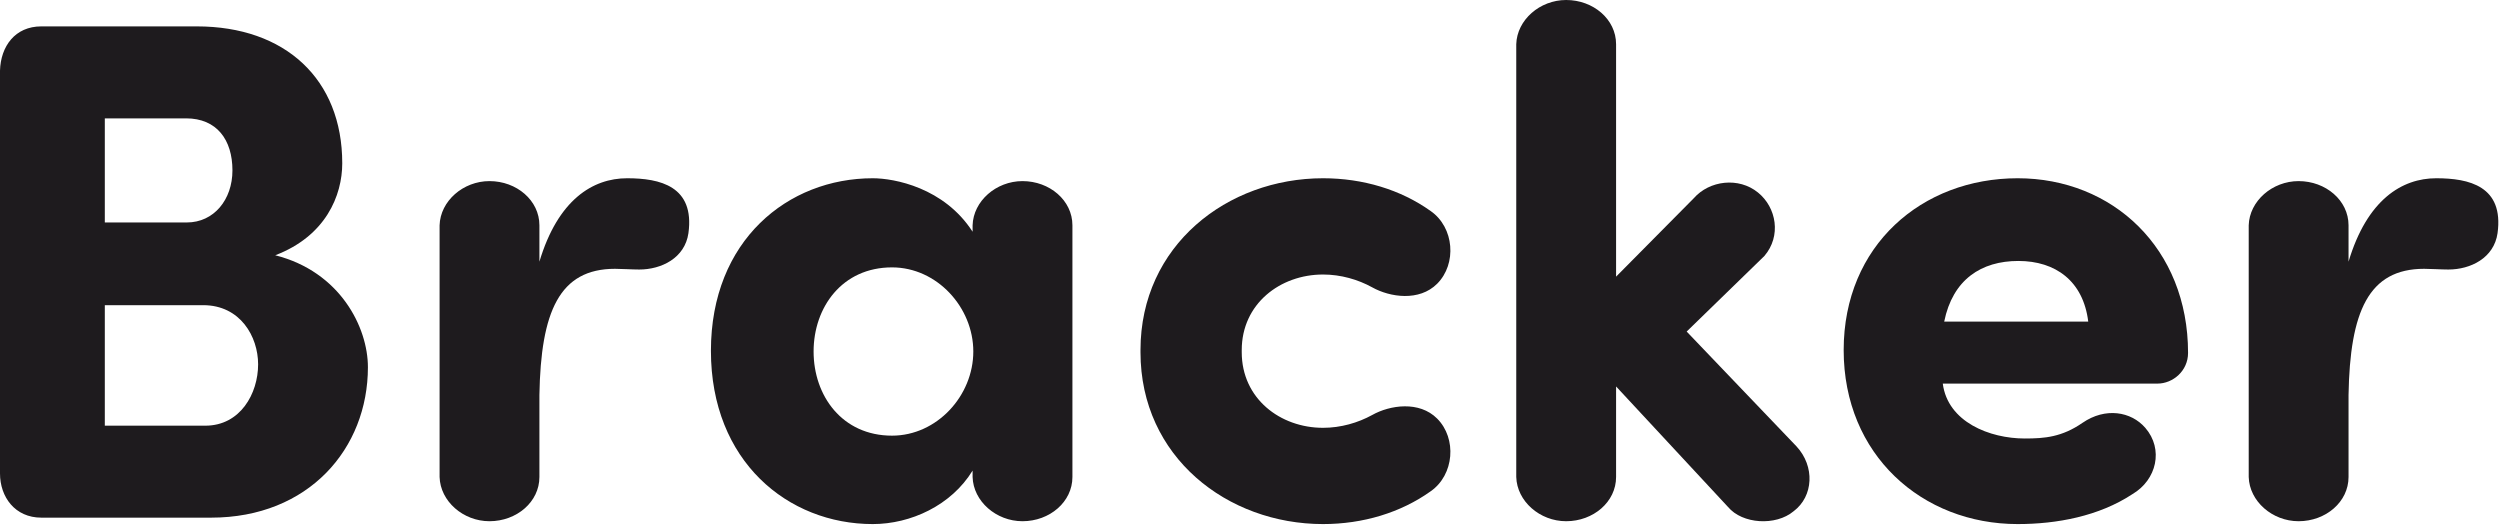
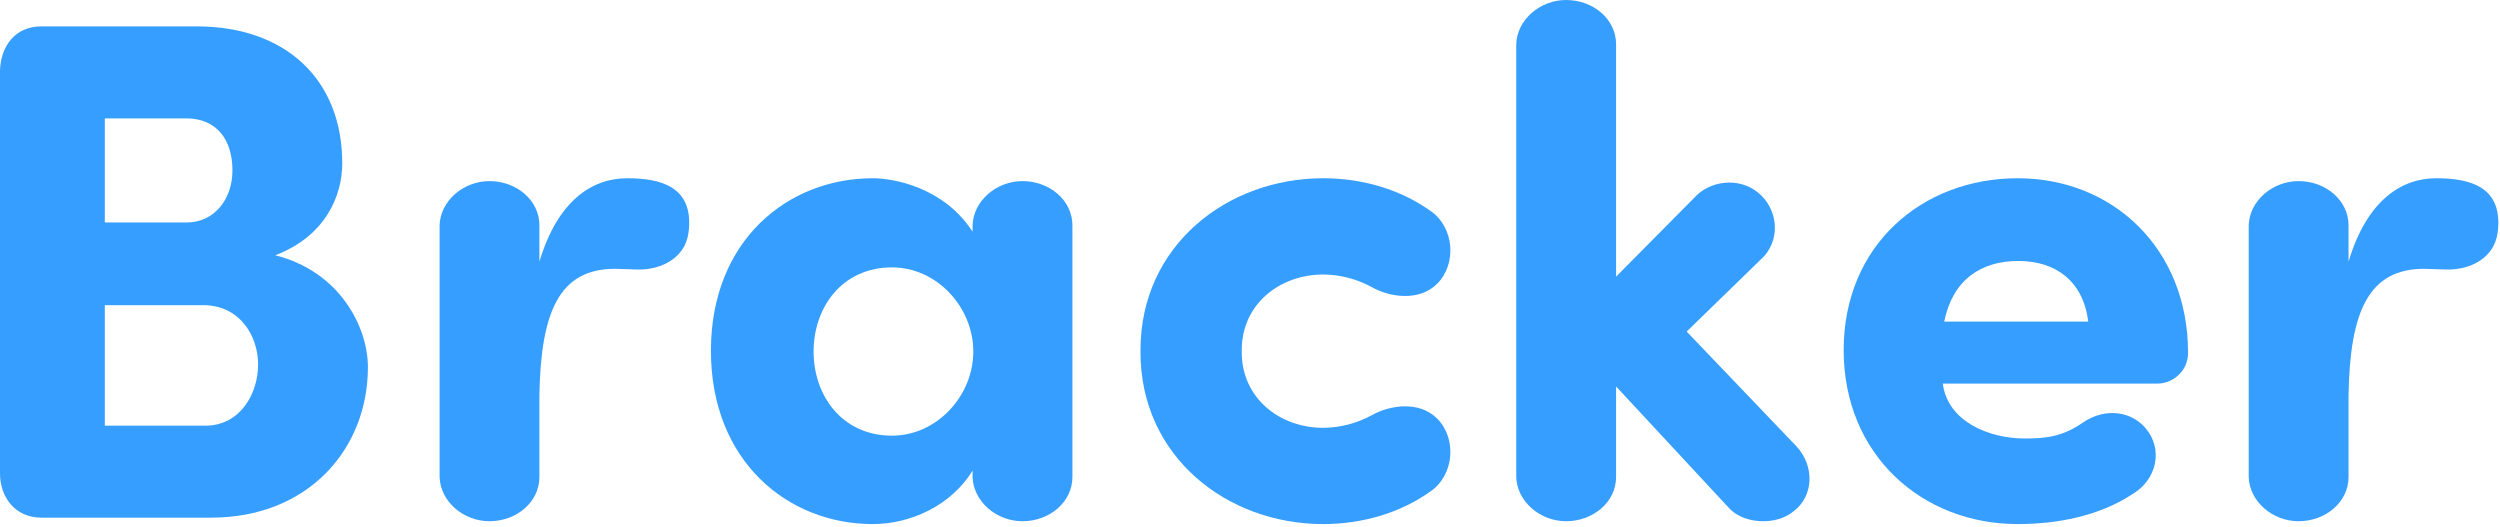
<svg xmlns="http://www.w3.org/2000/svg" width="361" height="76" viewBox="0 0 361 76" fill="none">
-   <path d="M30.476 74.749C44.582 74.749 53.127 64.762 53.127 53.025C53.127 47.259 49.112 39.228 39.743 36.86C47.053 34.08 49.421 28.212 49.421 23.578C49.421 11.429 41.184 3.81 28.417 3.81H5.972C2.162 3.81 0.103 6.693 0 10.194V68.366C0 71.764 2.162 74.749 5.972 74.749H30.476ZM15.135 32.124V17.092H26.873C31.3 17.092 33.565 20.181 33.565 24.608C33.565 28.829 30.888 32.124 26.976 32.124H15.135ZM29.344 44.067C34.697 44.067 37.272 48.598 37.272 52.613C37.272 56.834 34.698 61.468 29.652 61.468H15.135V44.067H29.344Z" fill="#1E1B1E" />
-   <path d="M90.555 25.74C85.613 25.74 80.568 28.829 77.891 37.786V32.535C77.891 28.932 74.597 26.152 70.684 26.152C66.875 26.152 63.58 29.035 63.477 32.535V68.88C63.58 72.381 66.875 75.264 70.684 75.264C74.597 75.264 77.891 72.484 77.891 68.88V57.04C78.097 44.993 80.774 38.816 88.805 38.816C89.732 38.816 91.276 38.919 92.306 38.919C95.498 38.919 98.895 37.272 99.41 33.668C100.337 26.872 95.292 25.74 90.555 25.74Z" fill="#1E1B1E" />
-   <path d="M140.443 33.462C136.325 27.078 129.118 25.74 126.029 25.74C113.777 25.74 102.657 34.697 102.657 50.656C102.657 66.615 113.777 75.676 126.029 75.676C131.486 75.676 137.355 72.999 140.443 67.954V68.88C140.546 72.381 143.841 75.264 147.651 75.264C151.563 75.264 154.858 72.484 154.858 68.88V32.535C154.858 28.932 151.563 26.152 147.651 26.152C143.841 26.152 140.546 29.035 140.443 32.535V33.462ZM117.483 50.759C117.483 44.376 121.602 38.61 128.809 38.61C135.295 38.61 140.546 44.376 140.546 50.759C140.546 57.143 135.295 62.909 128.809 62.909C121.602 62.909 117.483 57.143 117.483 50.759Z" fill="#1E1B1E" />
-   <path d="M179.307 50.862V50.553C179.307 43.861 184.867 39.64 191.045 39.64C193.619 39.64 196.09 40.36 198.149 41.493C200.723 42.934 204.945 43.552 207.519 40.978C210.401 38.095 209.99 32.844 206.592 30.476C202.268 27.387 196.811 25.74 191.045 25.74C177.248 25.74 164.687 35.418 164.687 50.553V50.862C164.687 65.997 177.248 75.676 191.045 75.676C196.811 75.676 202.268 74.028 206.592 70.939C209.99 68.571 210.401 63.32 207.519 60.438C204.945 57.864 200.723 58.481 198.149 59.923C196.09 61.055 193.619 61.776 191.045 61.776C184.867 61.776 179.307 57.555 179.307 50.862Z" fill="#1E1B1E" />
-   <path d="M249.526 73.205C251.586 75.676 256.425 75.984 258.999 73.822C261.881 71.66 262.087 67.336 259.41 64.453L243.555 47.876L254.777 36.963C257.248 34.08 256.528 29.961 253.851 27.799C251.071 25.534 246.849 26.049 244.584 28.623L233.362 39.949V6.384C233.362 2.78 230.067 0 226.154 0C222.345 0 219.05 2.883 218.947 6.384V68.88C219.05 72.381 222.345 75.264 226.154 75.264C230.067 75.264 233.362 72.484 233.362 68.88V55.804L249.526 73.205Z" fill="#1E1B1E" />
-   <path d="M280.743 46.435C281.979 40.36 286.097 37.683 291.451 37.683C296.805 37.683 300.82 40.566 301.541 46.435H280.743ZM309.778 61.776C307.719 59.408 304.012 58.79 300.717 61.055C297.731 63.114 295.26 63.32 292.378 63.32C287.332 63.32 281.258 60.952 280.537 55.392H311.528C313.793 55.392 315.955 53.539 315.955 50.965C315.955 35.83 305.042 25.74 291.348 25.74C277.551 25.74 266.226 35.418 266.226 50.553C266.226 65.689 277.551 75.676 291.348 75.676C297.011 75.676 303.085 74.543 307.925 71.351C311.425 69.292 312.455 64.865 309.778 61.776Z" fill="#1E1B1E" />
-   <path d="M351.793 25.74C346.851 25.74 341.806 28.829 339.129 37.786V32.535C339.129 28.932 335.834 26.152 331.921 26.152C328.112 26.152 324.817 29.035 324.714 32.535V68.88C324.817 72.381 328.112 75.264 331.921 75.264C335.834 75.264 339.129 72.484 339.129 68.88V57.04C339.335 44.993 342.012 38.816 350.042 38.816C350.969 38.816 352.513 38.919 353.543 38.919C356.735 38.919 360.133 37.272 360.647 33.668C361.574 26.872 356.529 25.74 351.793 25.74Z" fill="#1E1B1E" />
+   <path d="M30.476 74.749C44.582 74.749 53.127 64.762 53.127 53.025C53.127 47.259 49.112 39.228 39.743 36.86C47.053 34.08 49.421 28.212 49.421 23.578C49.421 11.429 41.184 3.81 28.417 3.81H5.972C2.162 3.81 0.103 6.693 0 10.194V68.366C0 71.764 2.162 74.749 5.972 74.749H30.476ZM15.135 32.124V17.092H26.873C31.3 17.092 33.565 20.181 33.565 24.608C33.565 28.829 30.888 32.124 26.976 32.124H15.135ZM29.344 44.067C34.697 44.067 37.272 48.598 37.272 52.613C37.272 56.834 34.698 61.468 29.652 61.468H15.135V44.067H29.344Z" fill="#359EFF" />
+   <path d="M90.555 25.74C85.613 25.74 80.568 28.829 77.891 37.786V32.535C77.891 28.932 74.597 26.152 70.684 26.152C66.875 26.152 63.58 29.035 63.477 32.535V68.88C63.58 72.381 66.875 75.264 70.684 75.264C74.597 75.264 77.891 72.484 77.891 68.88V57.04C78.097 44.993 80.774 38.816 88.805 38.816C89.732 38.816 91.276 38.919 92.306 38.919C95.498 38.919 98.895 37.272 99.41 33.668C100.337 26.872 95.292 25.74 90.555 25.74Z" fill="#359EFF" />
+   <path d="M140.443 33.462C136.325 27.078 129.118 25.74 126.029 25.74C113.777 25.74 102.657 34.697 102.657 50.656C102.657 66.615 113.777 75.676 126.029 75.676C131.486 75.676 137.355 72.999 140.443 67.954V68.88C140.546 72.381 143.841 75.264 147.651 75.264C151.563 75.264 154.858 72.484 154.858 68.88V32.535C154.858 28.932 151.563 26.152 147.651 26.152C143.841 26.152 140.546 29.035 140.443 32.535V33.462ZM117.483 50.759C117.483 44.376 121.602 38.61 128.809 38.61C135.295 38.61 140.546 44.376 140.546 50.759C140.546 57.143 135.295 62.909 128.809 62.909C121.602 62.909 117.483 57.143 117.483 50.759Z" fill="#359EFF" />
+   <path d="M179.307 50.862V50.553C179.307 43.861 184.867 39.64 191.045 39.64C193.619 39.64 196.09 40.36 198.149 41.493C200.723 42.934 204.945 43.552 207.519 40.978C210.401 38.095 209.99 32.844 206.592 30.476C202.268 27.387 196.811 25.74 191.045 25.74C177.248 25.74 164.687 35.418 164.687 50.553V50.862C164.687 65.997 177.248 75.676 191.045 75.676C196.811 75.676 202.268 74.028 206.592 70.939C209.99 68.571 210.401 63.32 207.519 60.438C204.945 57.864 200.723 58.481 198.149 59.923C196.09 61.055 193.619 61.776 191.045 61.776C184.867 61.776 179.307 57.555 179.307 50.862Z" fill="#359EFF" />
+   <path d="M249.526 73.205C251.586 75.676 256.425 75.984 258.999 73.822C261.881 71.66 262.087 67.336 259.41 64.453L243.555 47.876L254.777 36.963C257.248 34.08 256.528 29.961 253.851 27.799C251.071 25.534 246.849 26.049 244.584 28.623L233.362 39.949V6.384C233.362 2.78 230.067 0 226.154 0C222.345 0 219.05 2.883 218.947 6.384V68.88C219.05 72.381 222.345 75.264 226.154 75.264C230.067 75.264 233.362 72.484 233.362 68.88V55.804L249.526 73.205Z" fill="#359EFF" />
+   <path d="M280.743 46.435C281.979 40.36 286.097 37.683 291.451 37.683C296.805 37.683 300.82 40.566 301.541 46.435H280.743ZM309.778 61.776C307.719 59.408 304.012 58.79 300.717 61.055C297.731 63.114 295.26 63.32 292.378 63.32C287.332 63.32 281.258 60.952 280.537 55.392H311.528C313.793 55.392 315.955 53.539 315.955 50.965C315.955 35.83 305.042 25.74 291.348 25.74C277.551 25.74 266.226 35.418 266.226 50.553C266.226 65.689 277.551 75.676 291.348 75.676C297.011 75.676 303.085 74.543 307.925 71.351C311.425 69.292 312.455 64.865 309.778 61.776Z" fill="#359EFF" />
+   <path d="M351.793 25.74C346.851 25.74 341.806 28.829 339.129 37.786V32.535C339.129 28.932 335.834 26.152 331.921 26.152C328.112 26.152 324.817 29.035 324.714 32.535V68.88C324.817 72.381 328.112 75.264 331.921 75.264C335.834 75.264 339.129 72.484 339.129 68.88V57.04C339.335 44.993 342.012 38.816 350.042 38.816C350.969 38.816 352.513 38.919 353.543 38.919C356.735 38.919 360.133 37.272 360.647 33.668C361.574 26.872 356.529 25.74 351.793 25.74Z" fill="#359EFF" />
</svg>
